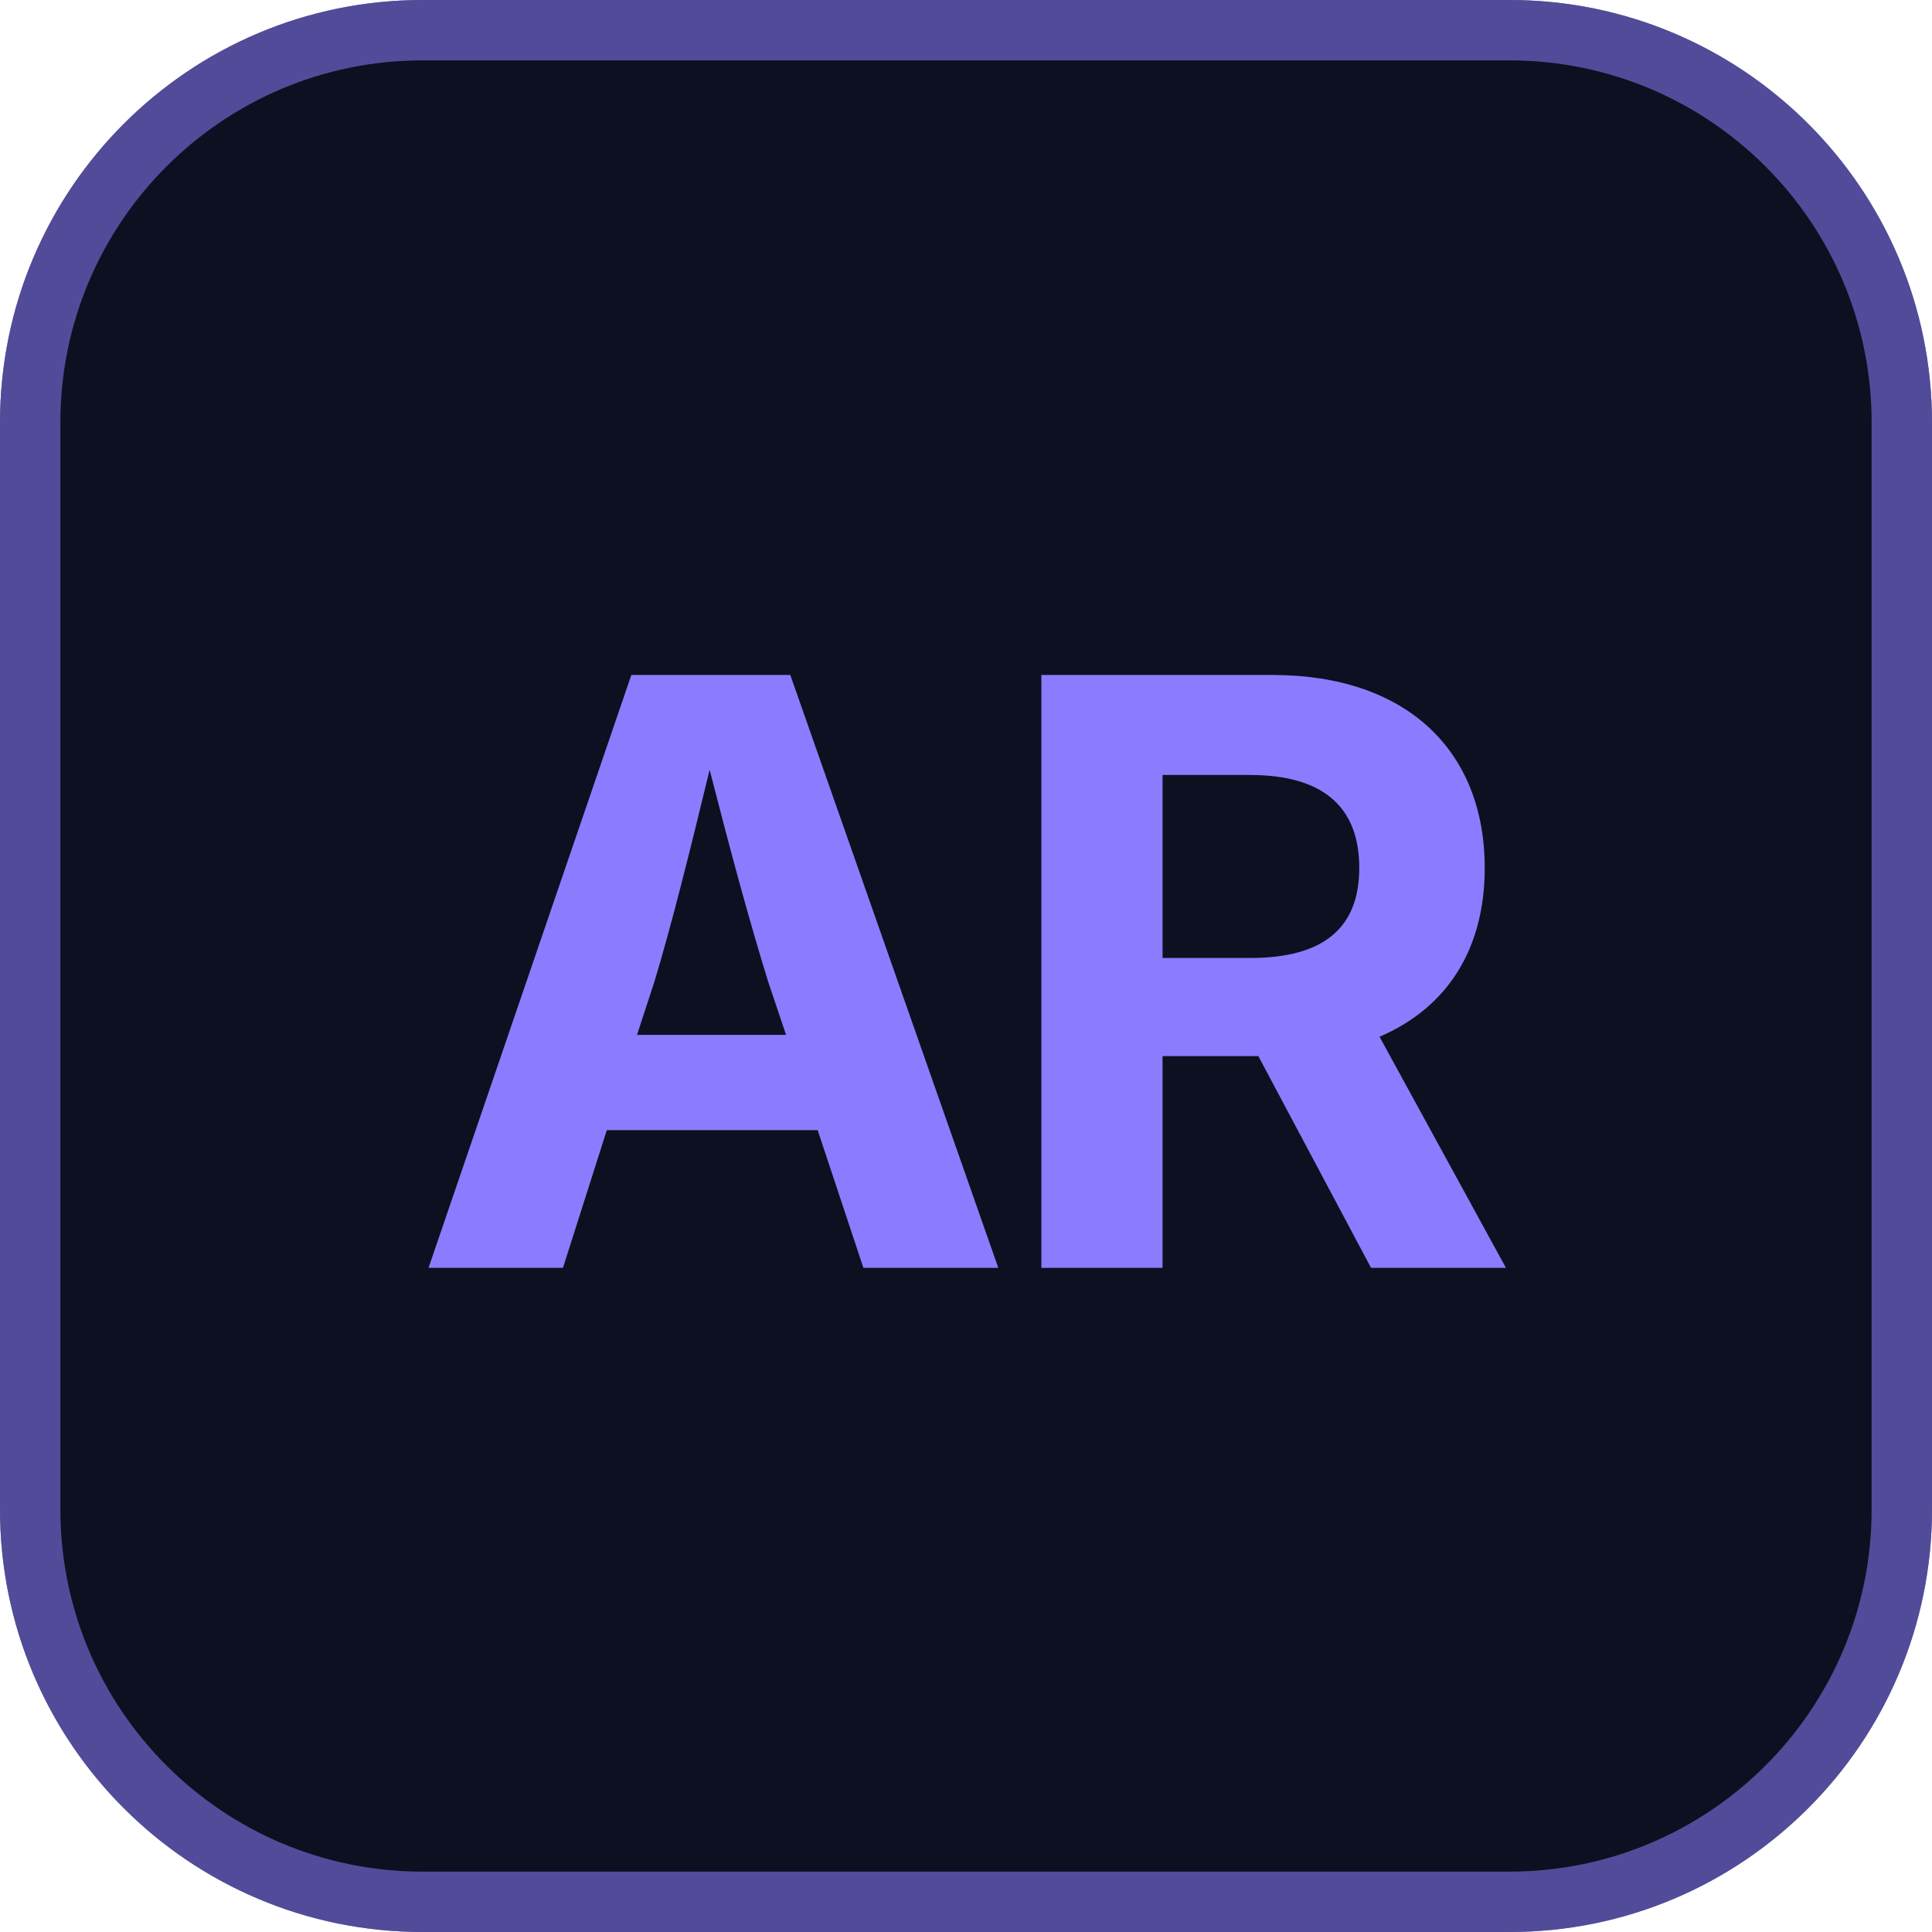
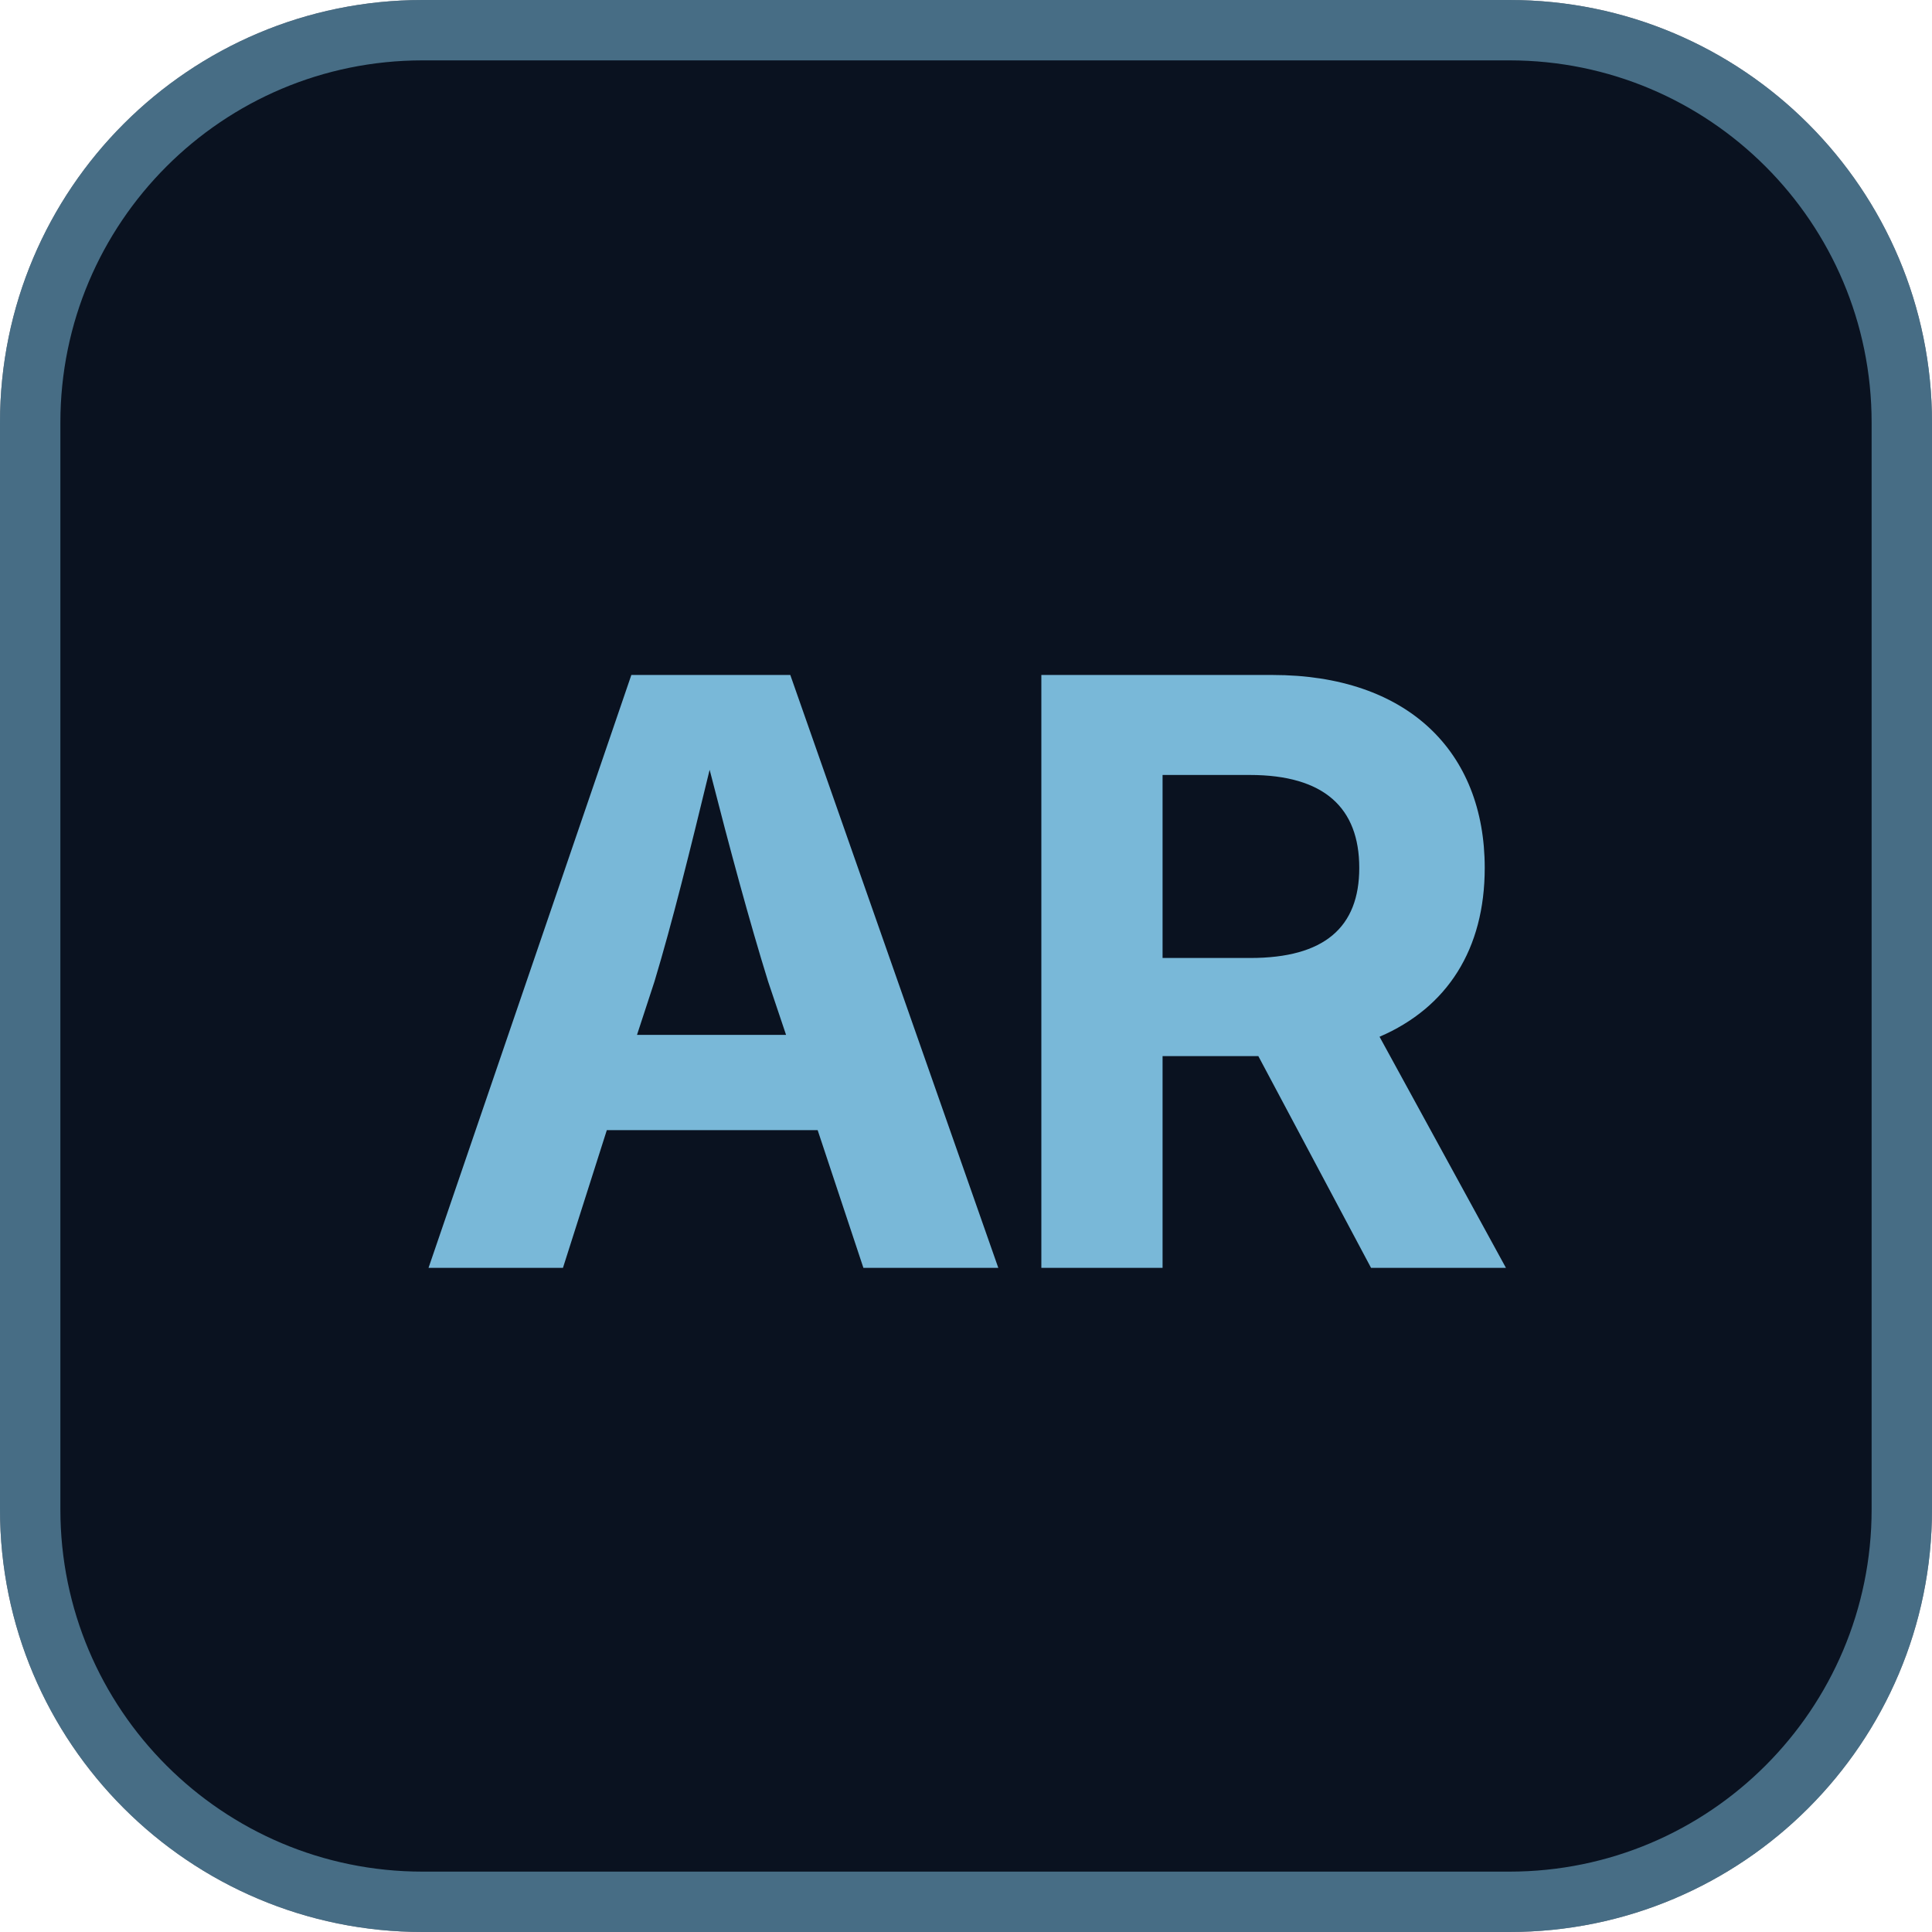
<svg xmlns="http://www.w3.org/2000/svg" viewBox="0 0 64 64" role="img" aria-label="ASR">
-   <rect width="64" height="64" rx="14" fill="#0D1020" />
-   <rect x="1" y="1" width="62" height="62" rx="13" fill="none" stroke="#8B7CFF" stroke-opacity=".55" stroke-width="2" />
-   <text x="32" y="42" text-anchor="middle" font-family="Inter,Helvetica,Arial,sans-serif" font-size="27" font-weight="700" letter-spacing="-1" fill="#8B7CFF">AR</text>
+   <rect width="64" height="64" rx="14" fill="#0A1220" />
+   <rect x="1" y="1" width="62" height="62" rx="13" fill="none" stroke="#79B8D8" stroke-opacity=".55" stroke-width="2" />
+   <text x="32" y="42" text-anchor="middle" font-family="Inter,Helvetica,Arial,sans-serif" font-size="27" font-weight="700" letter-spacing="-1" fill="#79B8D8">AR</text>
</svg>
